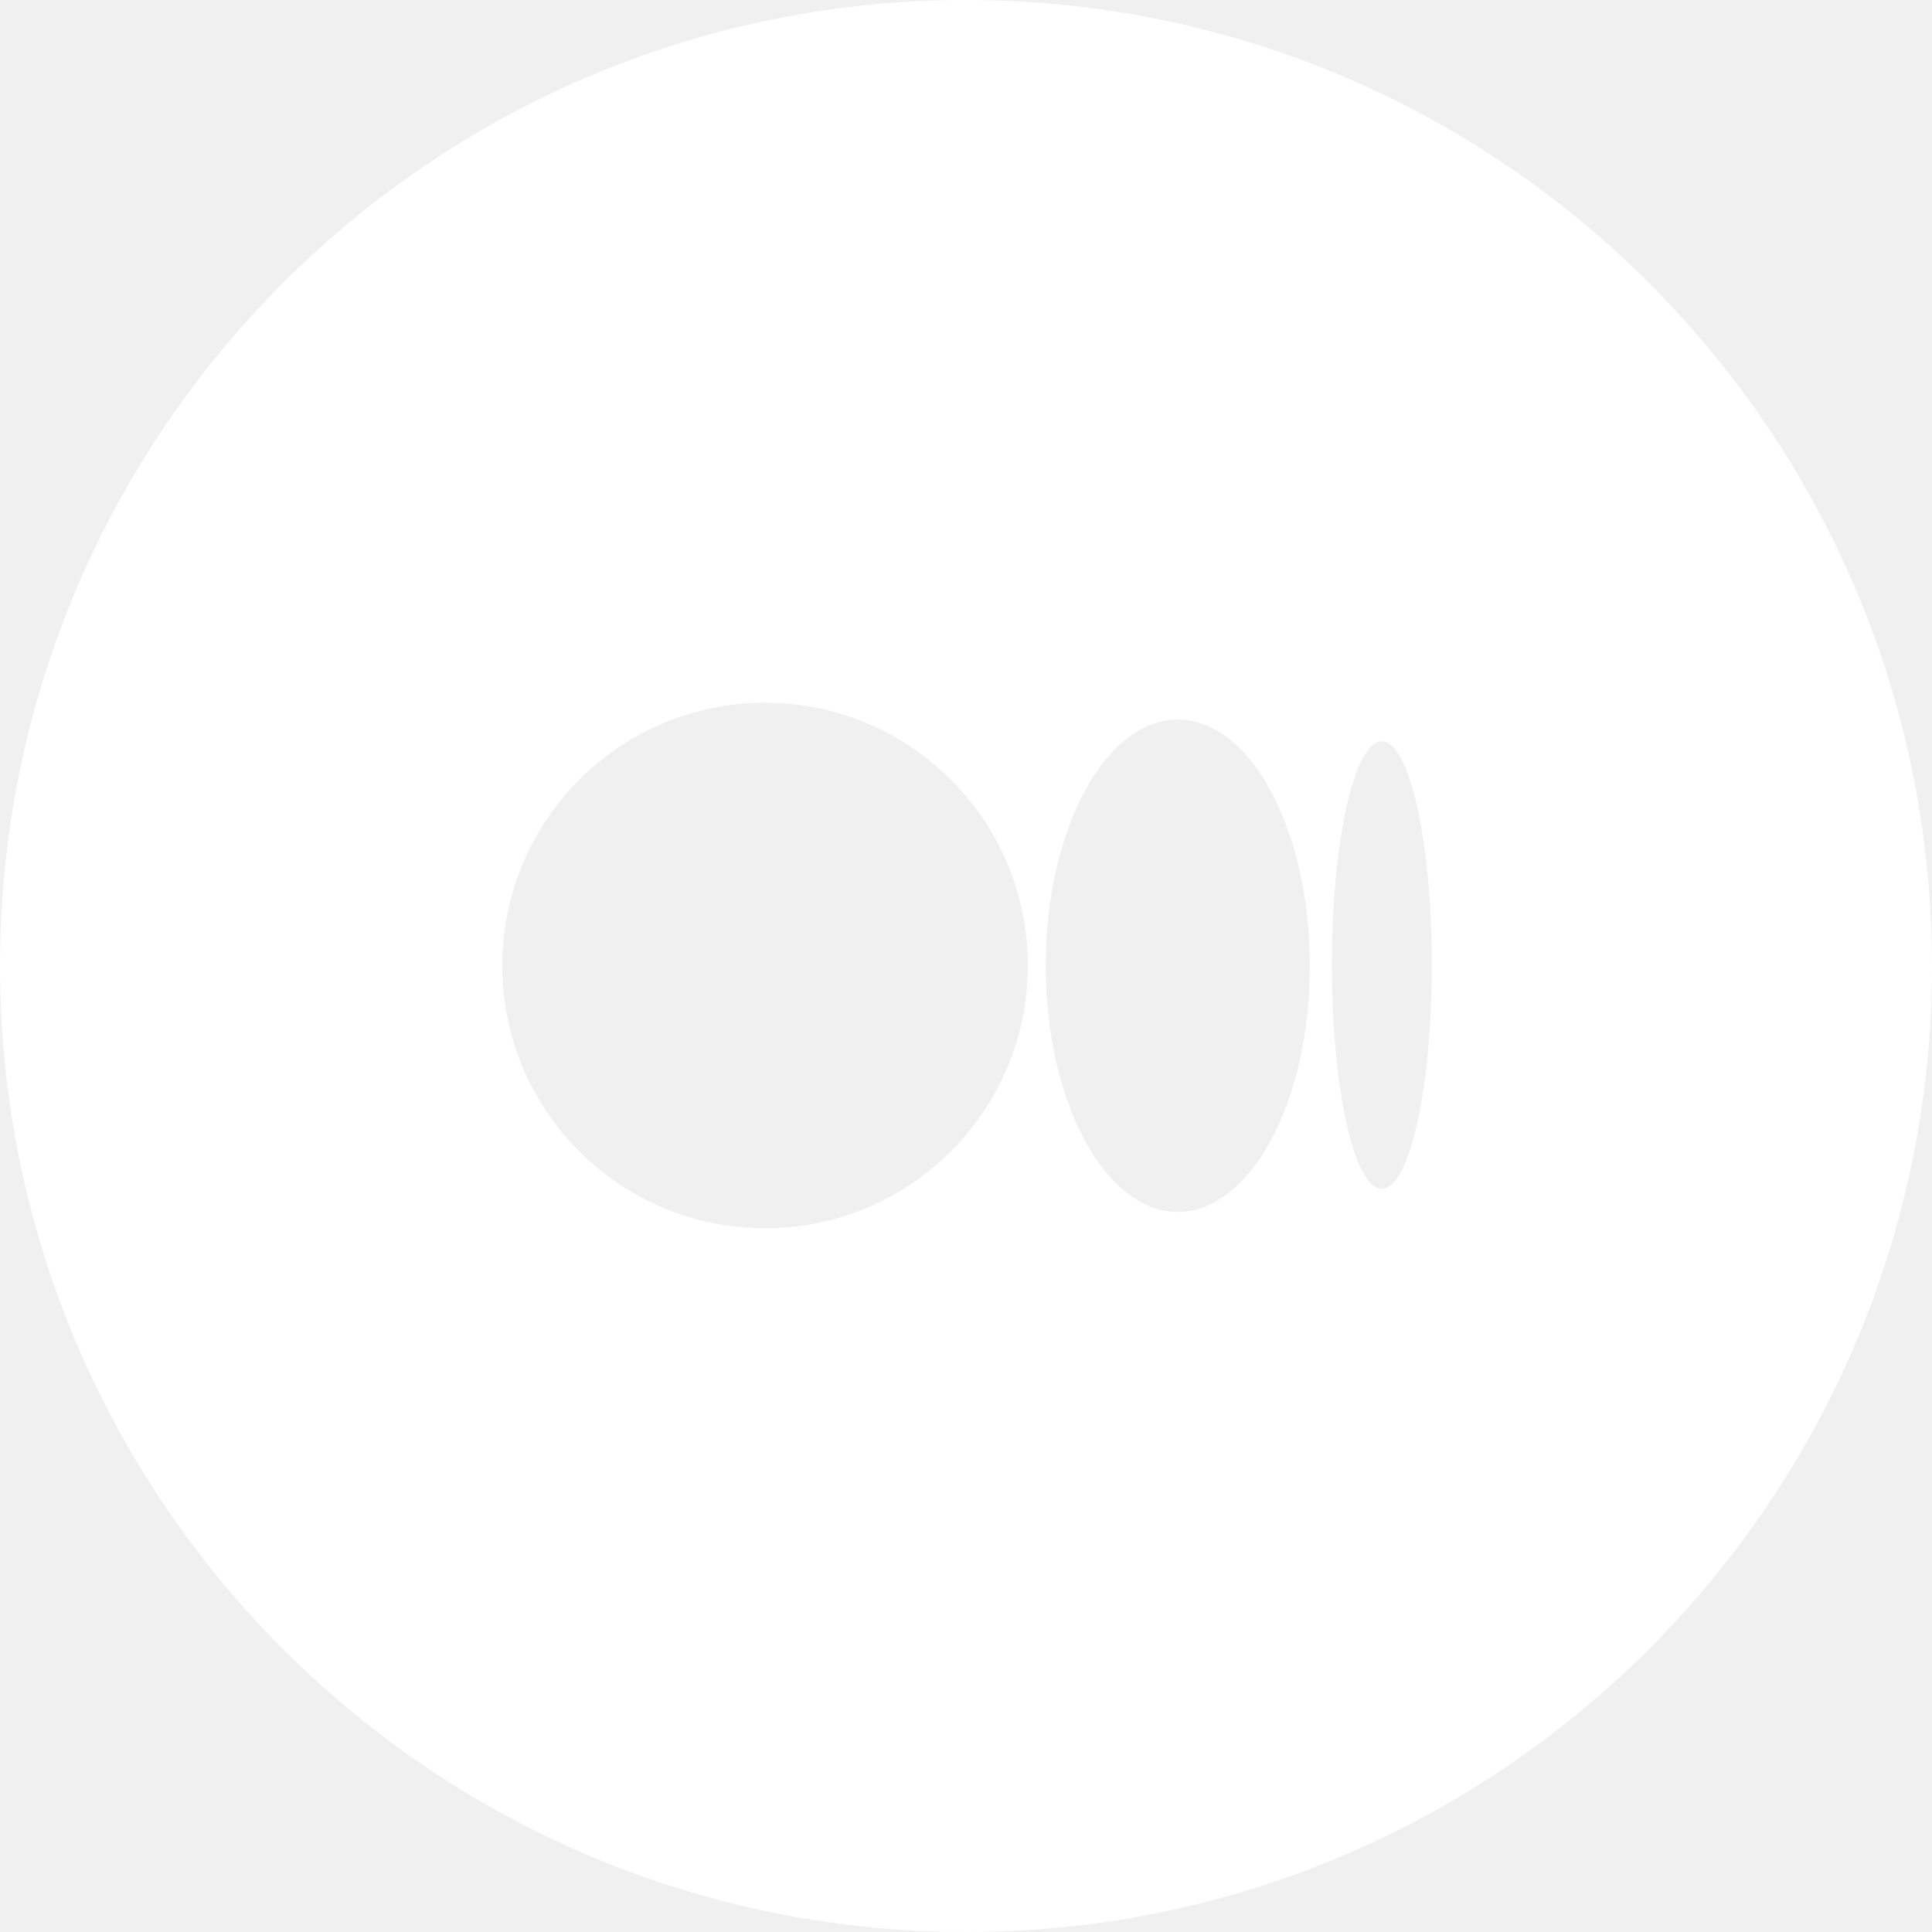
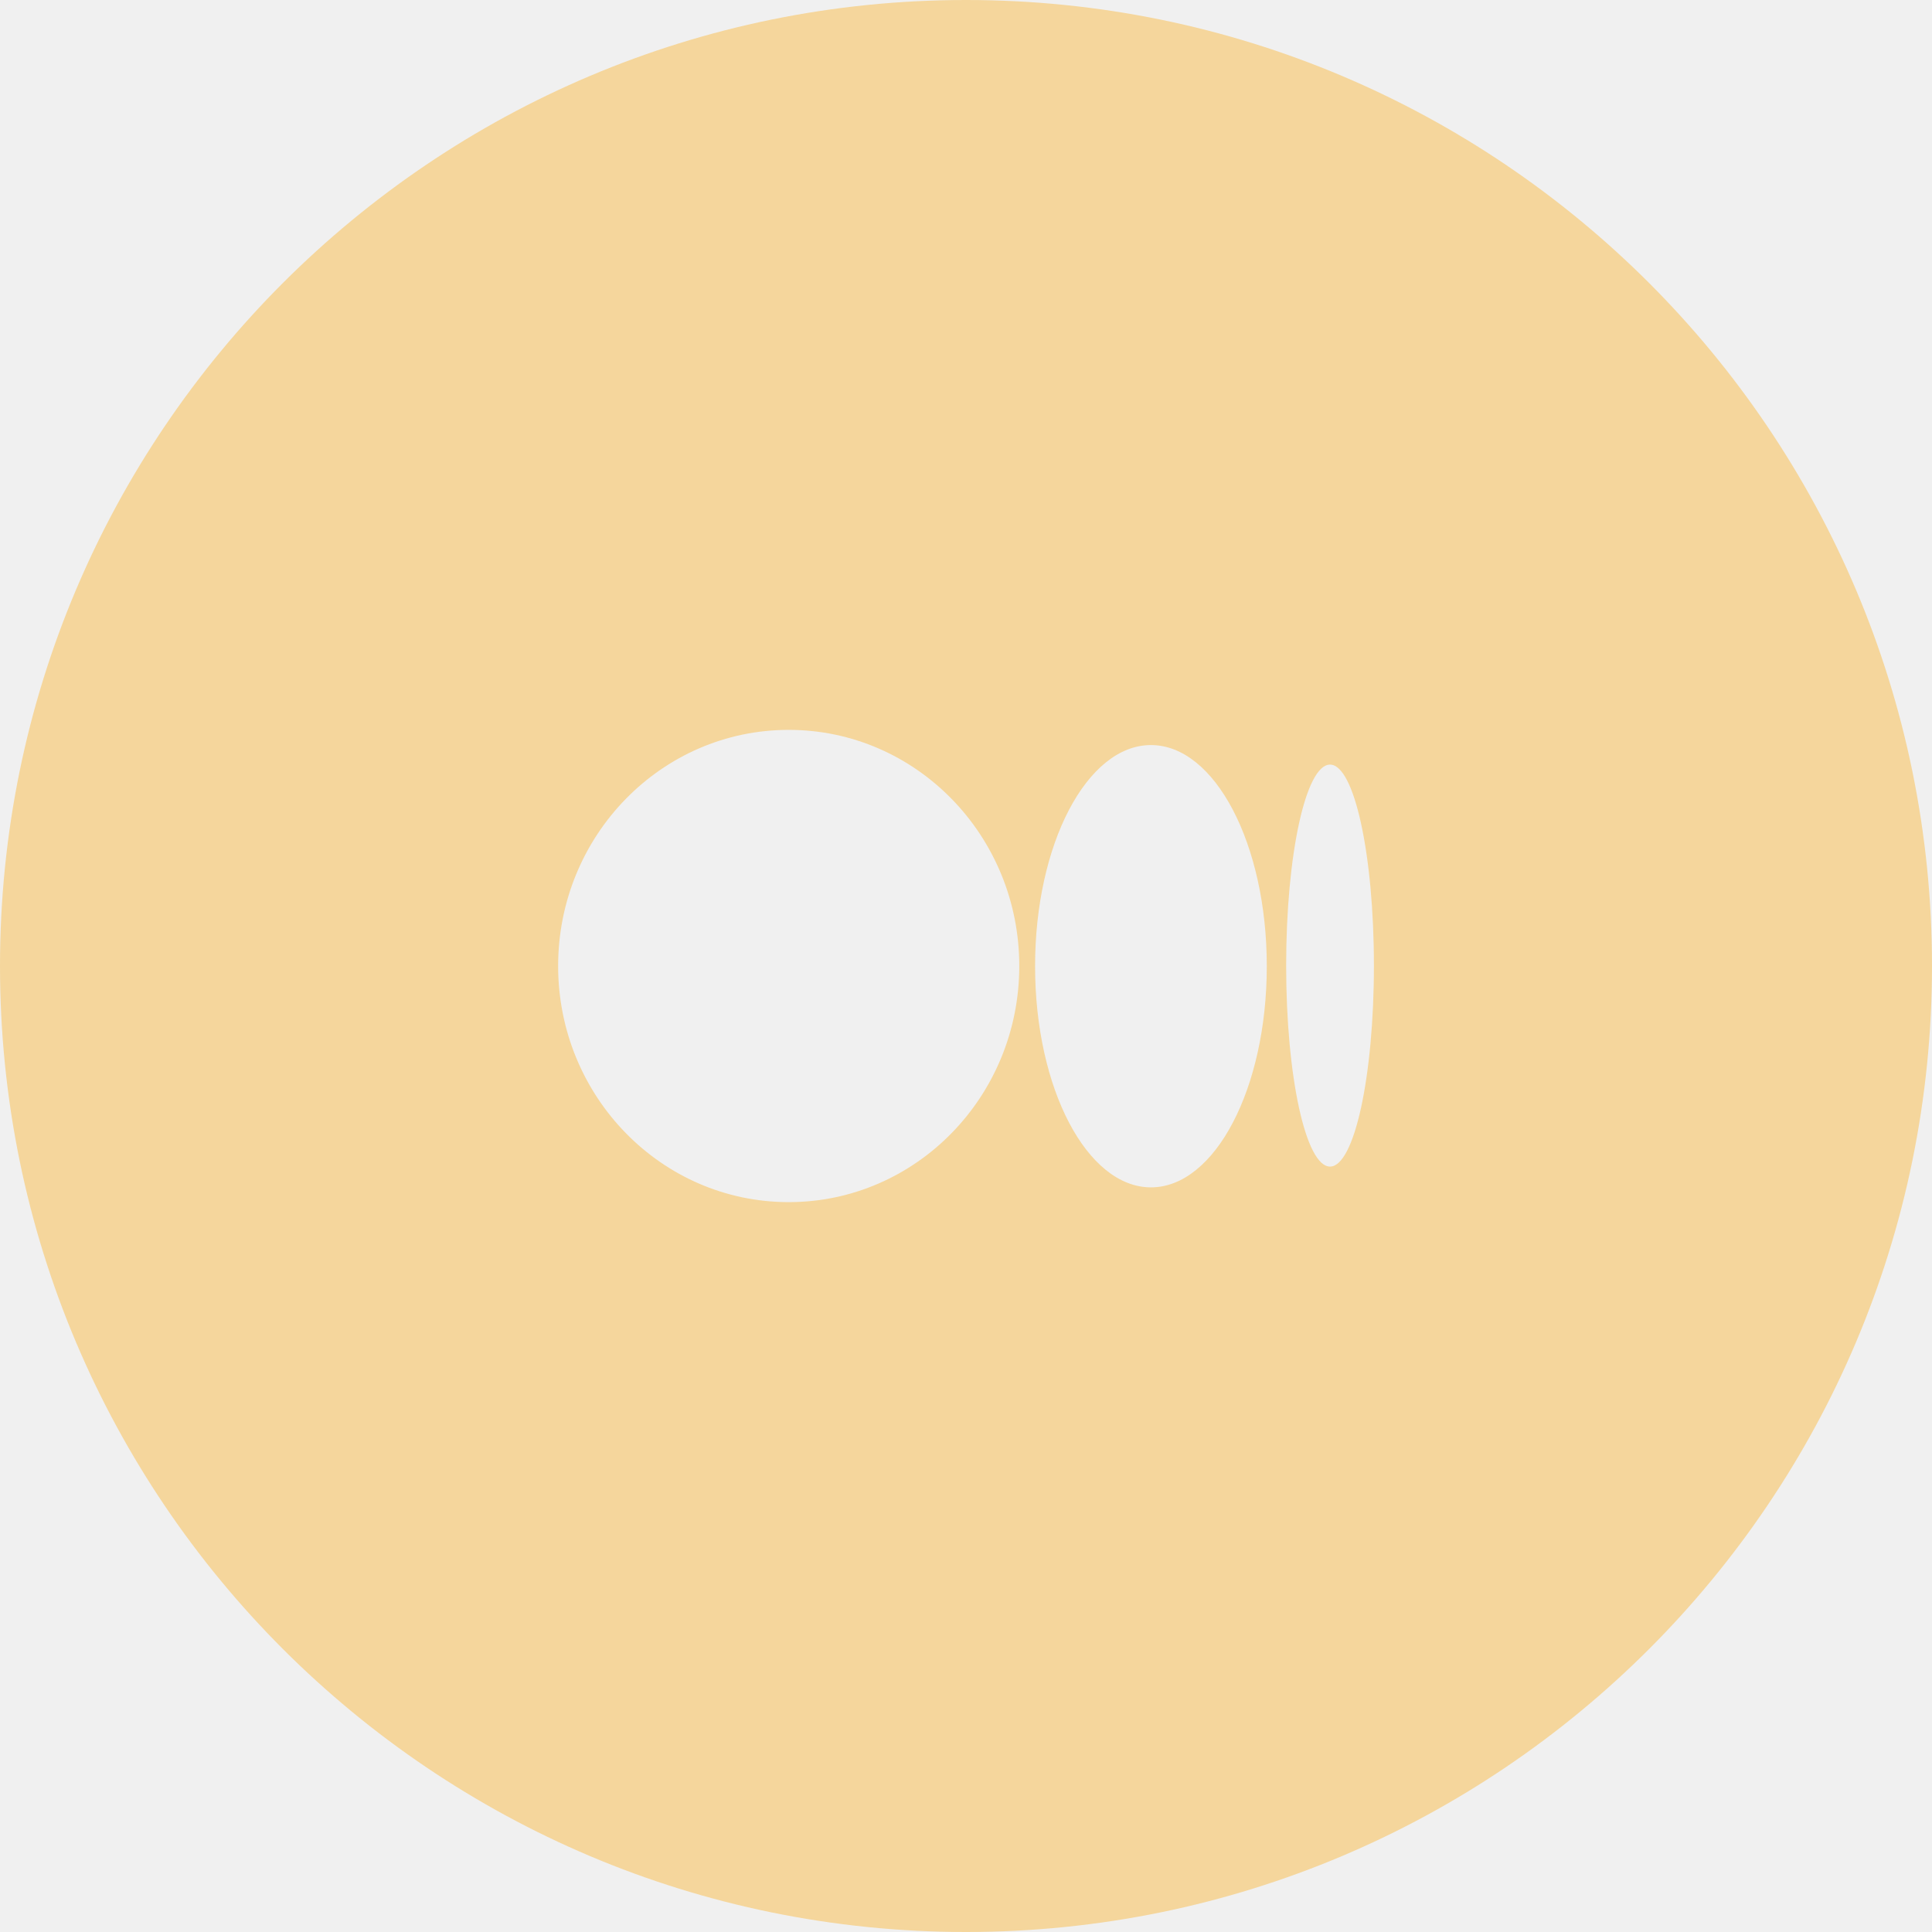
- <svg xmlns="http://www.w3.org/2000/svg" width="50" height="50" fill="none" viewBox="0 0 50 50">
-   <path fill="#fff" fill-rule="evenodd" d="M25 50c13.807 0 25-11.193 25-25S38.807 0 25 0 0 11.193 0 25s11.193 25 25 25zm-5.2-18.212c3.755 0 6.8-3.045 6.8-6.8 0-3.756-3.045-6.8-6.8-6.8-3.756 0-6.8 3.044-6.8 6.8 0 3.755 3.044 6.8 6.8 6.8zm14.098-6.794c0 3.517-1.53 6.369-3.417 6.369-1.887 0-3.417-2.852-3.417-6.37 0-3.517 1.53-6.368 3.417-6.368 1.887 0 3.417 2.851 3.417 6.369zm1.864 5.77c.715 0 1.294-2.591 1.294-5.788s-.58-5.788-1.294-5.788c-.714 0-1.293 2.591-1.293 5.788s.579 5.788 1.293 5.788z" clip-rule="evenodd" />
+ <svg xmlns="http://www.w3.org/2000/svg" width="45" height="45" viewBox="0 0 45 45" fill="none">
+   <path fill-rule="evenodd" clip-rule="evenodd" d="M22.5 45C34.926 45 45 34.926 45 22.5S34.926 0 22.5 0 0 10.074 0 22.5 10.074 45 22.5 45zm-4.13-17c2.967 0 5.371-2.462 5.371-5.5s-2.404-5.5-5.37-5.5S13 19.462 13 22.5s2.405 5.5 5.37 5.5zm11.136-5.495c0 2.845-1.208 5.151-2.698 5.151s-2.699-2.306-2.699-5.15c0-2.846 1.208-5.152 2.699-5.152 1.49 0 2.698 2.306 2.698 5.151zm1.473 4.667c.564 0 1.022-2.096 1.022-4.681 0-2.586-.458-4.682-1.022-4.682-.564 0-1.022 2.096-1.022 4.682 0 2.585.457 4.681 1.022 4.681z" fill="#F5D69C" />
</svg>
